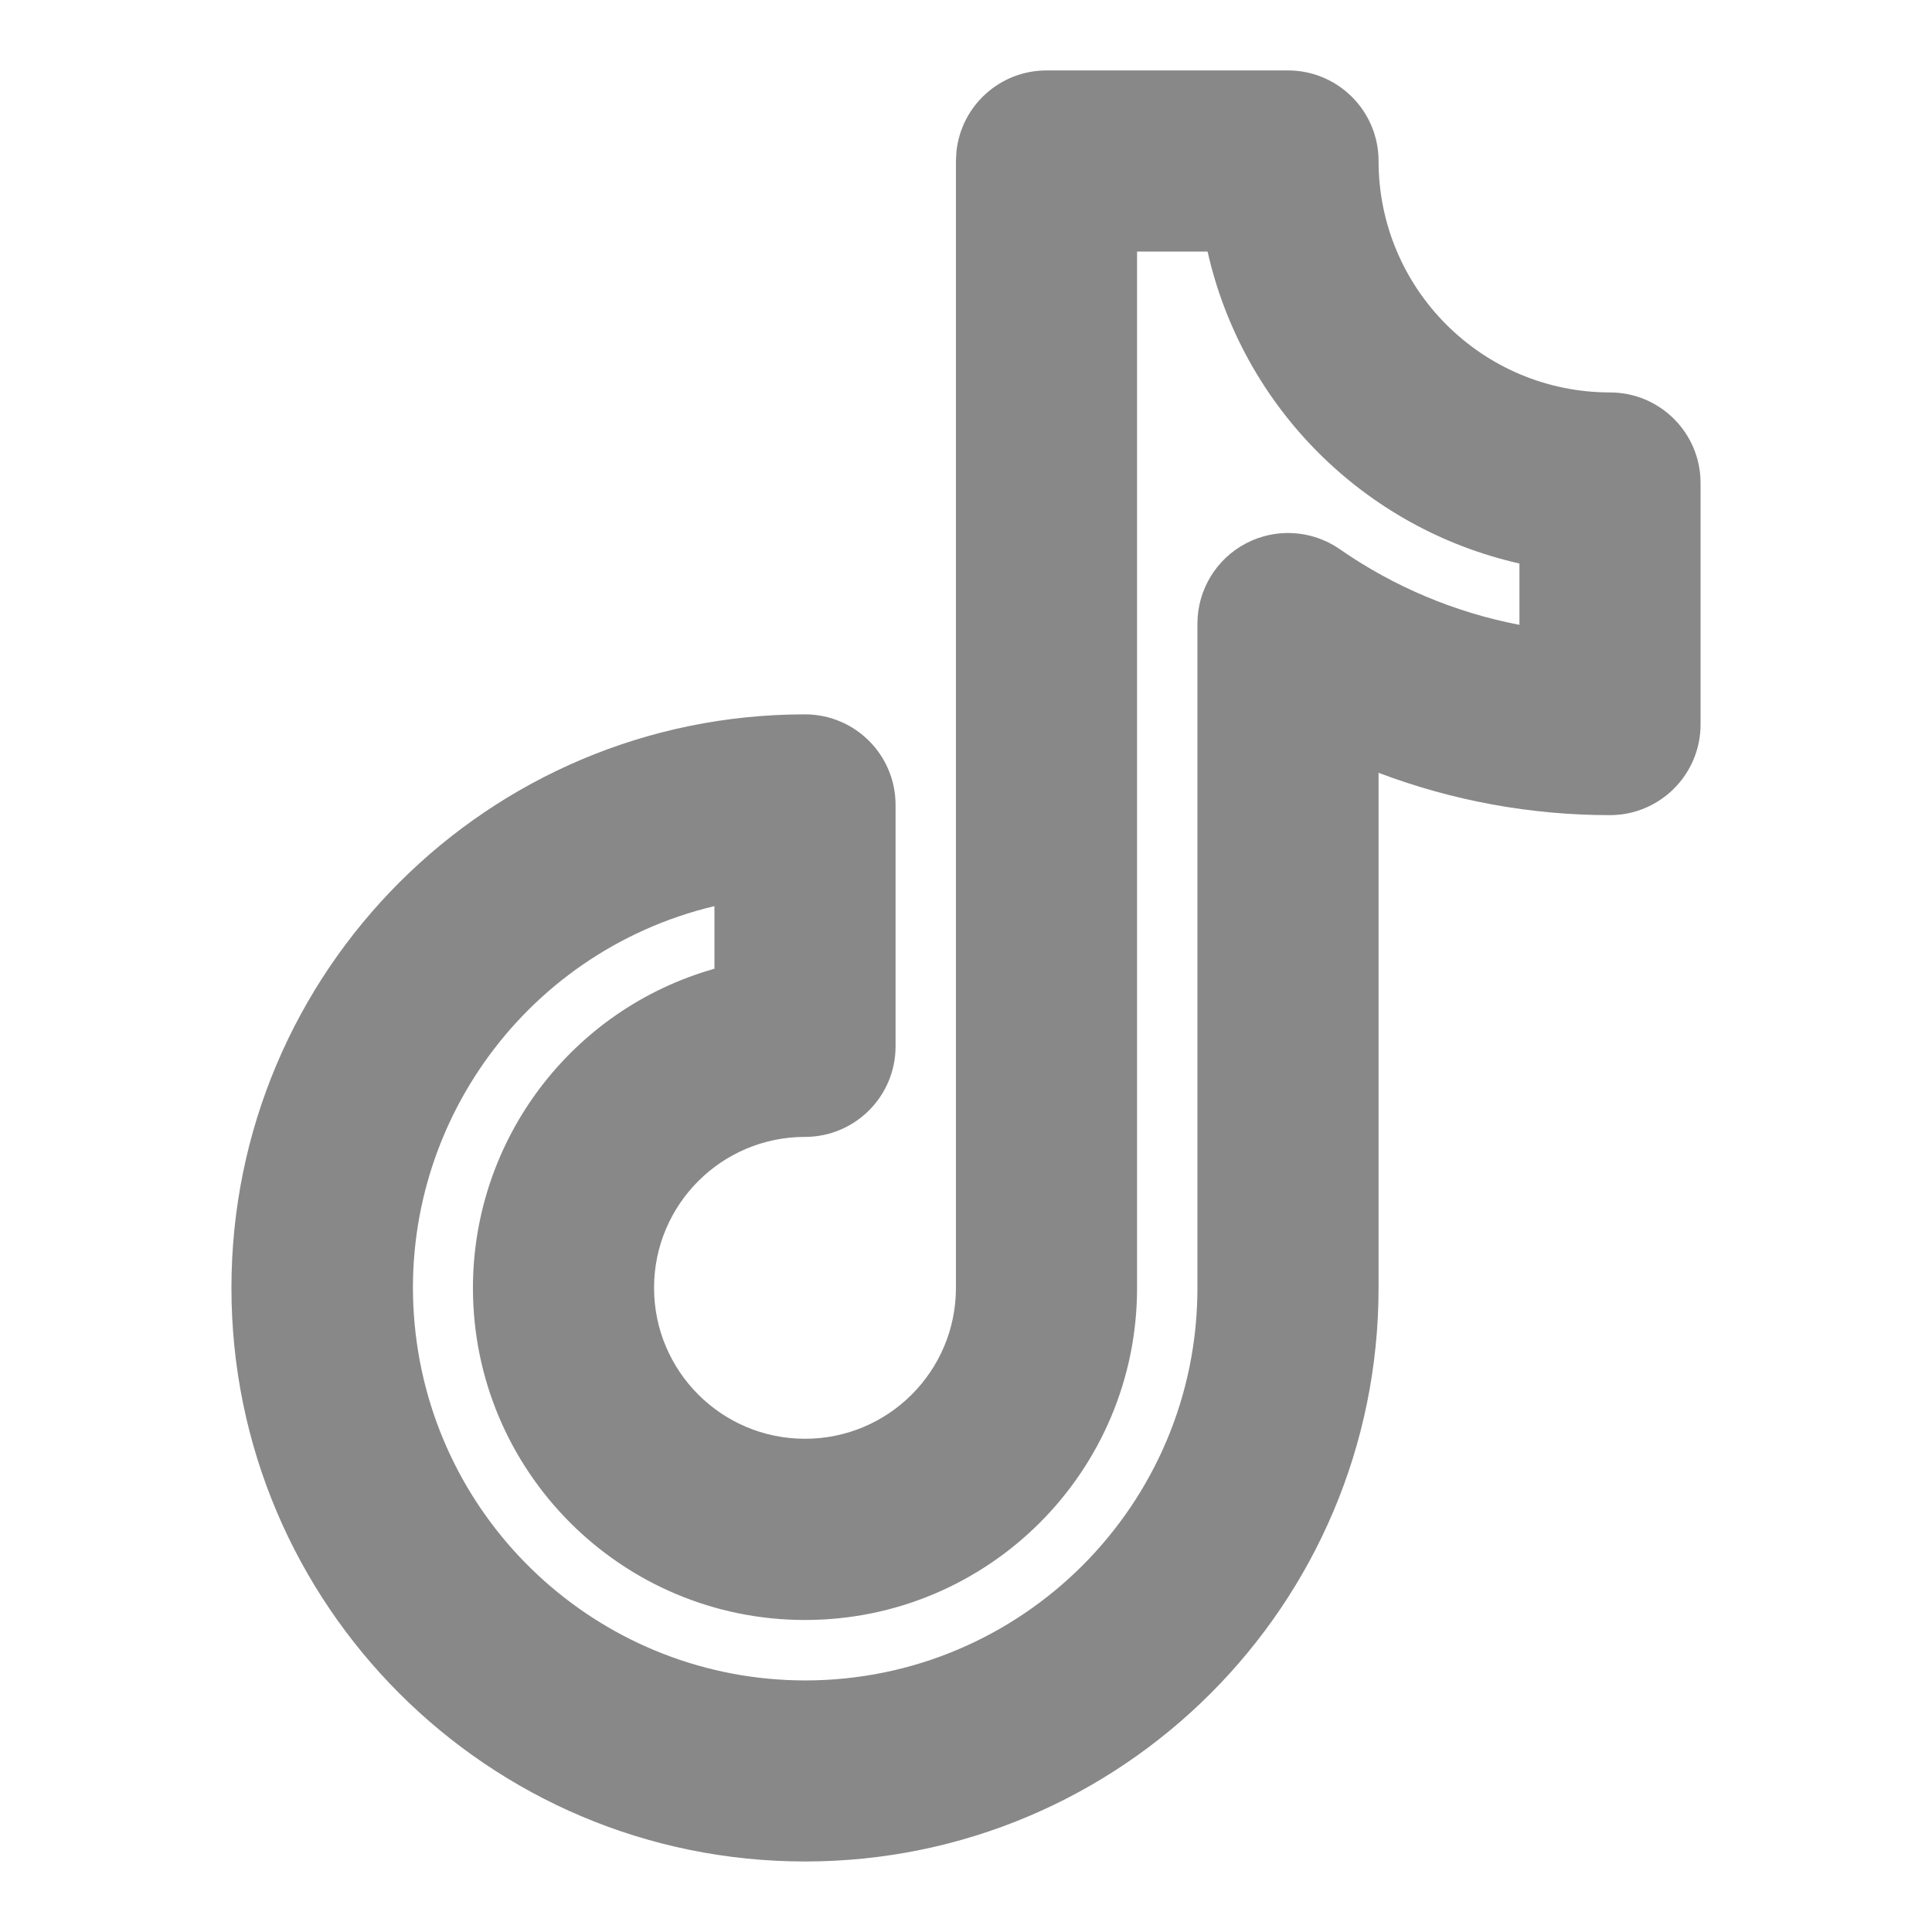
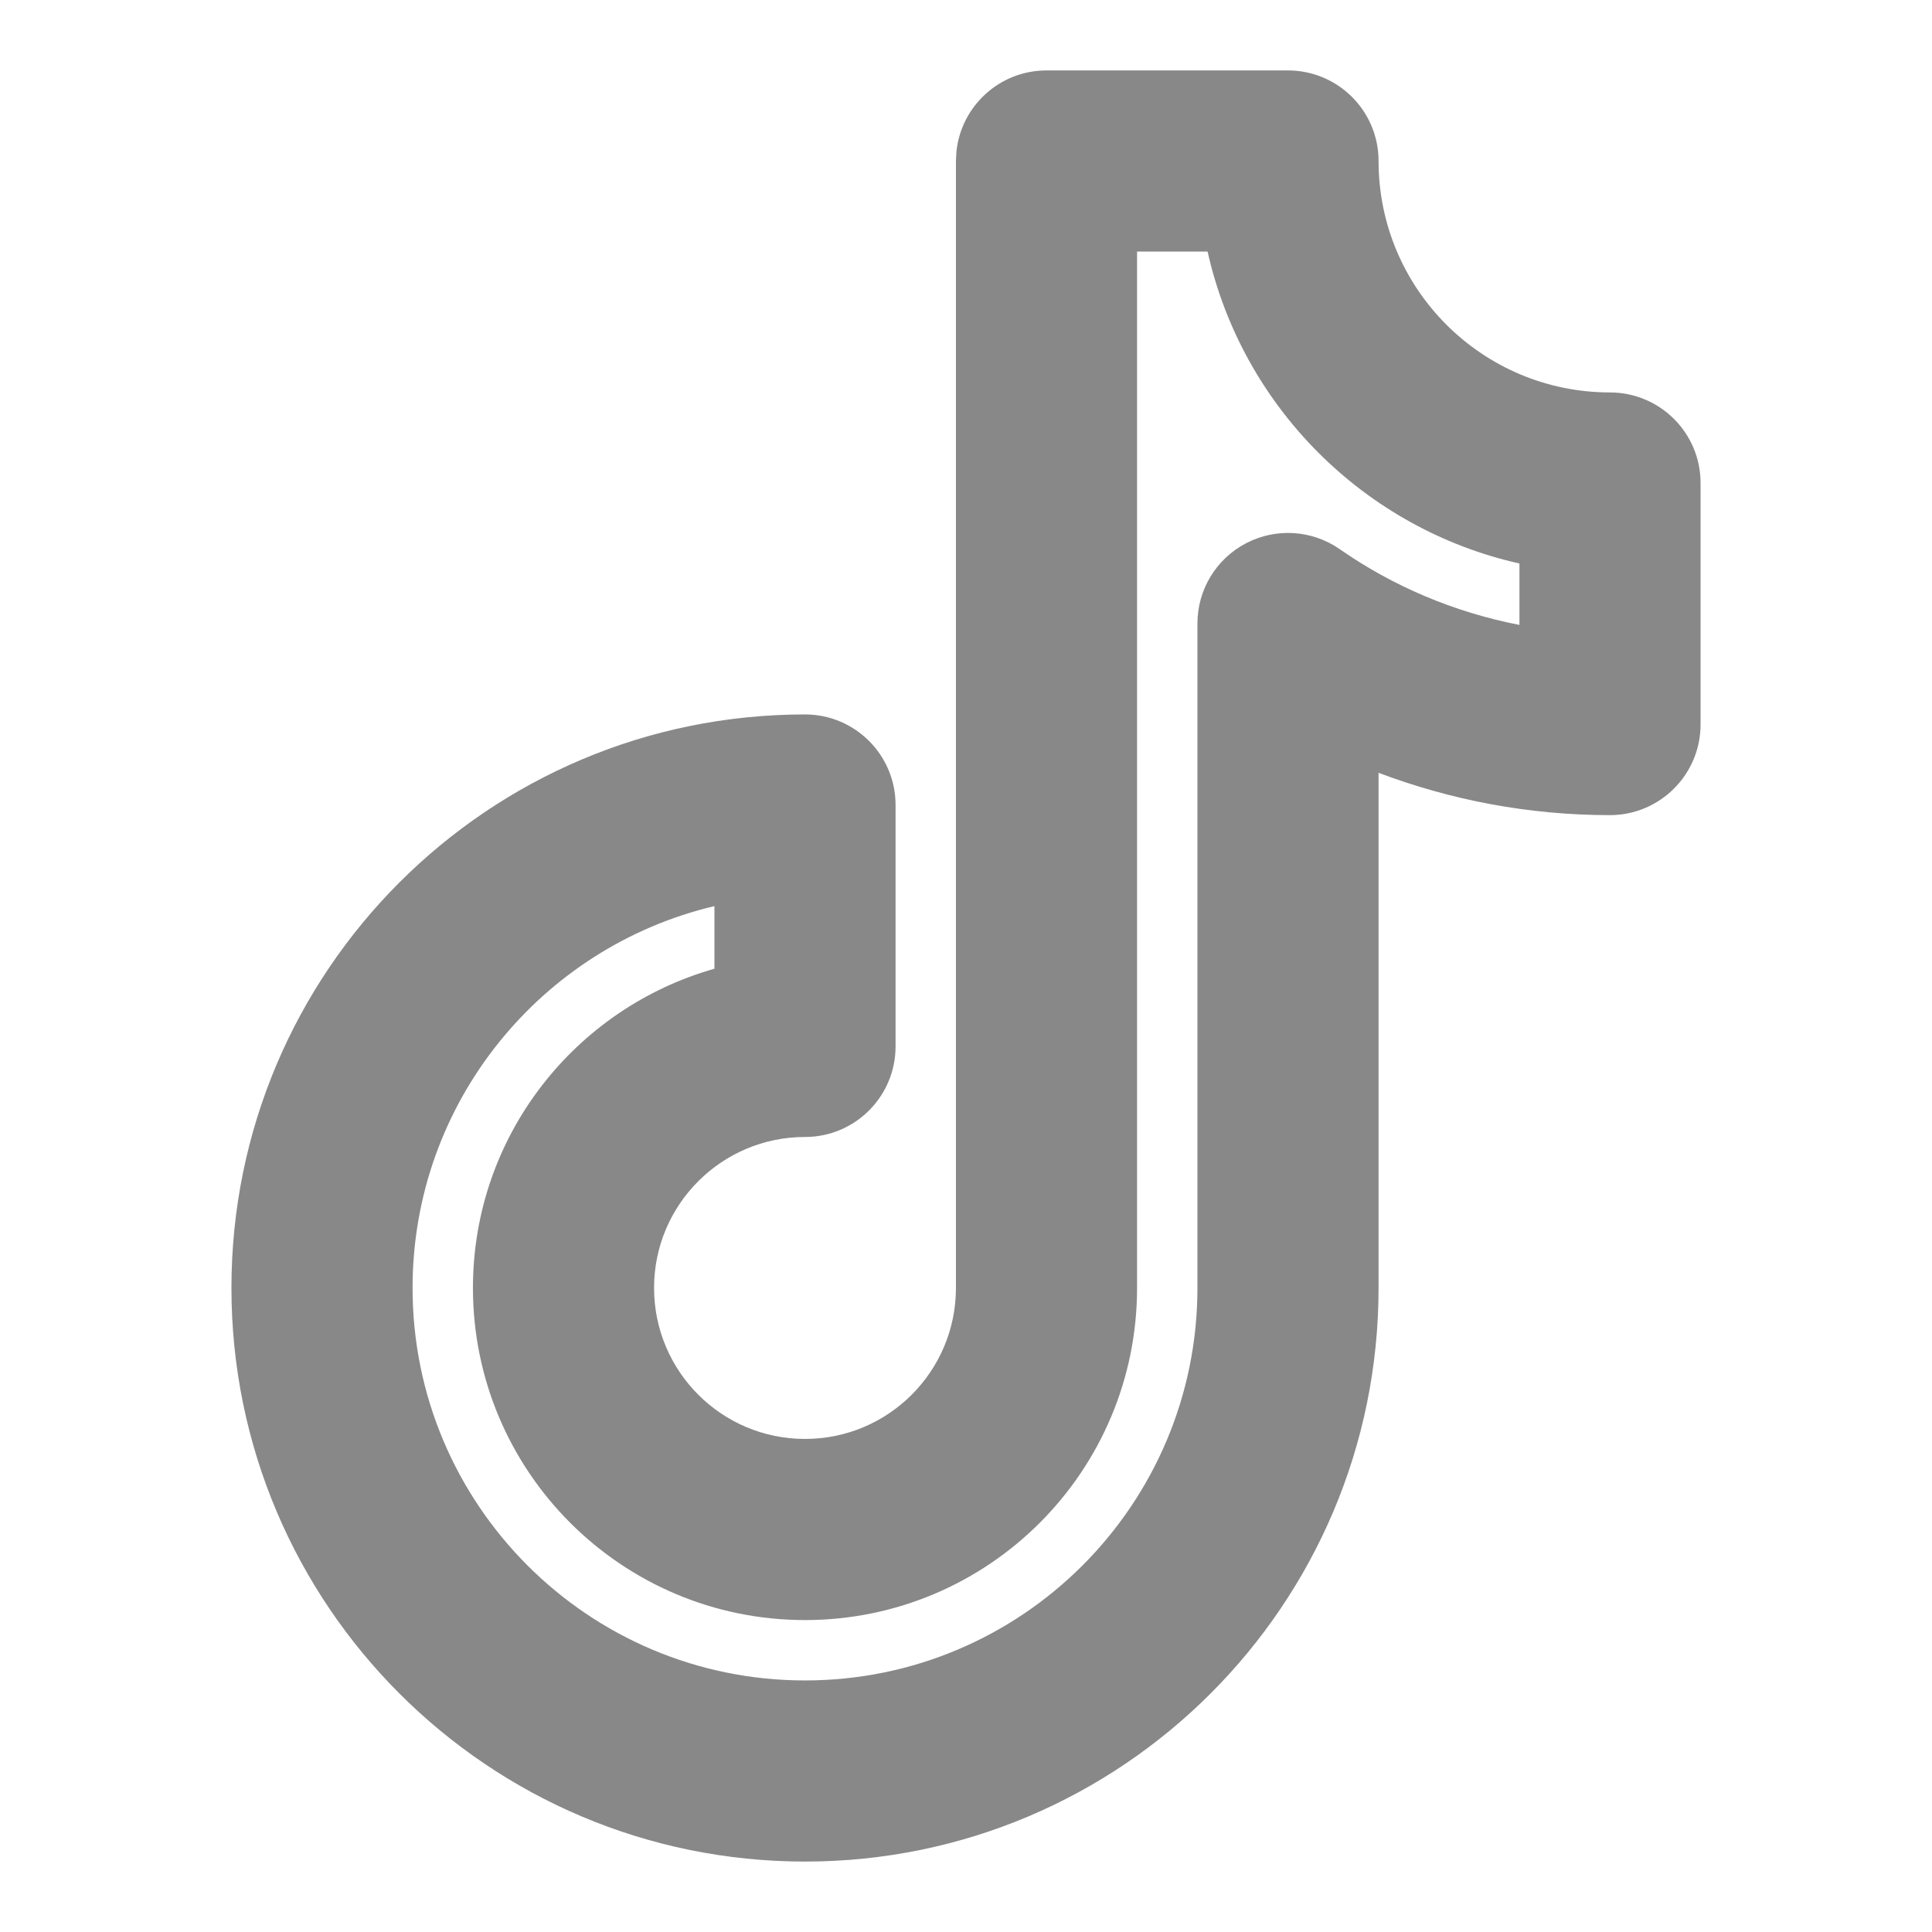
- <svg xmlns="http://www.w3.org/2000/svg" width="24" height="24" fill="none" viewBox="0 0 24 24">
-   <path fill="#888" d="M5.875 16a4.123 4.123 0 0 1 3-3.966v-.778A4.876 4.876 0 0 0 10 20.875a4.875 4.875 0 0 0 4.875-4.876V7.745a1.126 1.126 0 0 1 1.768-.923 5.836 5.836 0 0 0 2.232.94V7a5.129 5.129 0 0 1-3.874-3.875h-.876v12.874a4.125 4.125 0 1 1-8.25 0Zm11.25 0A7.125 7.125 0 1 1 10 8.874c.621 0 1.125.503 1.125 1.125v3c0 .62-.504 1.124-1.125 1.124A1.875 1.875 0 1 0 11.875 16V2l.006-.116A1.125 1.125 0 0 1 13 .875h3c.621 0 1.125.504 1.125 1.125A2.876 2.876 0 0 0 20 4.875c.622 0 1.125.504 1.125 1.125v3c0 .621-.504 1.125-1.125 1.126a8.108 8.108 0 0 1-2.875-.526V16Z" />
+ <svg xmlns="http://www.w3.org/2000/svg" width="24" height="24" viewBox="0 0 24 24" fill="none">
+   <path d="M5.875 15.999C5.875 14.112 7.144 12.524 8.875 12.034V11.256C6.725 11.764 5.125 13.695 5.125 15.999C5.125 18.692 7.308 20.875 10 20.875C12.692 20.875 14.875 18.692 14.875 15.999V7.745C14.875 7.326 15.108 6.941 15.48 6.748C15.851 6.554 16.299 6.583 16.643 6.822C17.301 7.281 18.058 7.604 18.875 7.763V7C16.948 6.568 15.433 5.052 15.001 3.125H14.125V15.999C14.125 18.278 12.278 20.125 10 20.125C7.722 20.125 5.875 18.278 5.875 15.999ZM17.125 15.999C17.125 19.934 13.935 23.125 10 23.125C6.065 23.125 2.875 19.934 2.875 15.999C2.875 12.065 6.065 8.875 10 8.875C10.621 8.875 11.125 9.378 11.125 10V12.999C11.125 13.621 10.621 14.124 10 14.124C8.965 14.124 8.125 14.964 8.125 15.999C8.125 17.035 8.964 17.875 10 17.875C11.036 17.875 11.875 17.035 11.875 15.999V2L11.881 1.884C11.939 1.317 12.418 0.875 13 0.875H16C16.621 0.875 17.125 1.379 17.125 2C17.125 3.588 18.413 4.875 20 4.875C20.622 4.876 21.125 5.379 21.125 6V9C21.125 9.621 20.621 10.125 20 10.126C18.989 10.126 18.019 9.938 17.125 9.6V15.999Z" fill="#888888" />
</svg>
